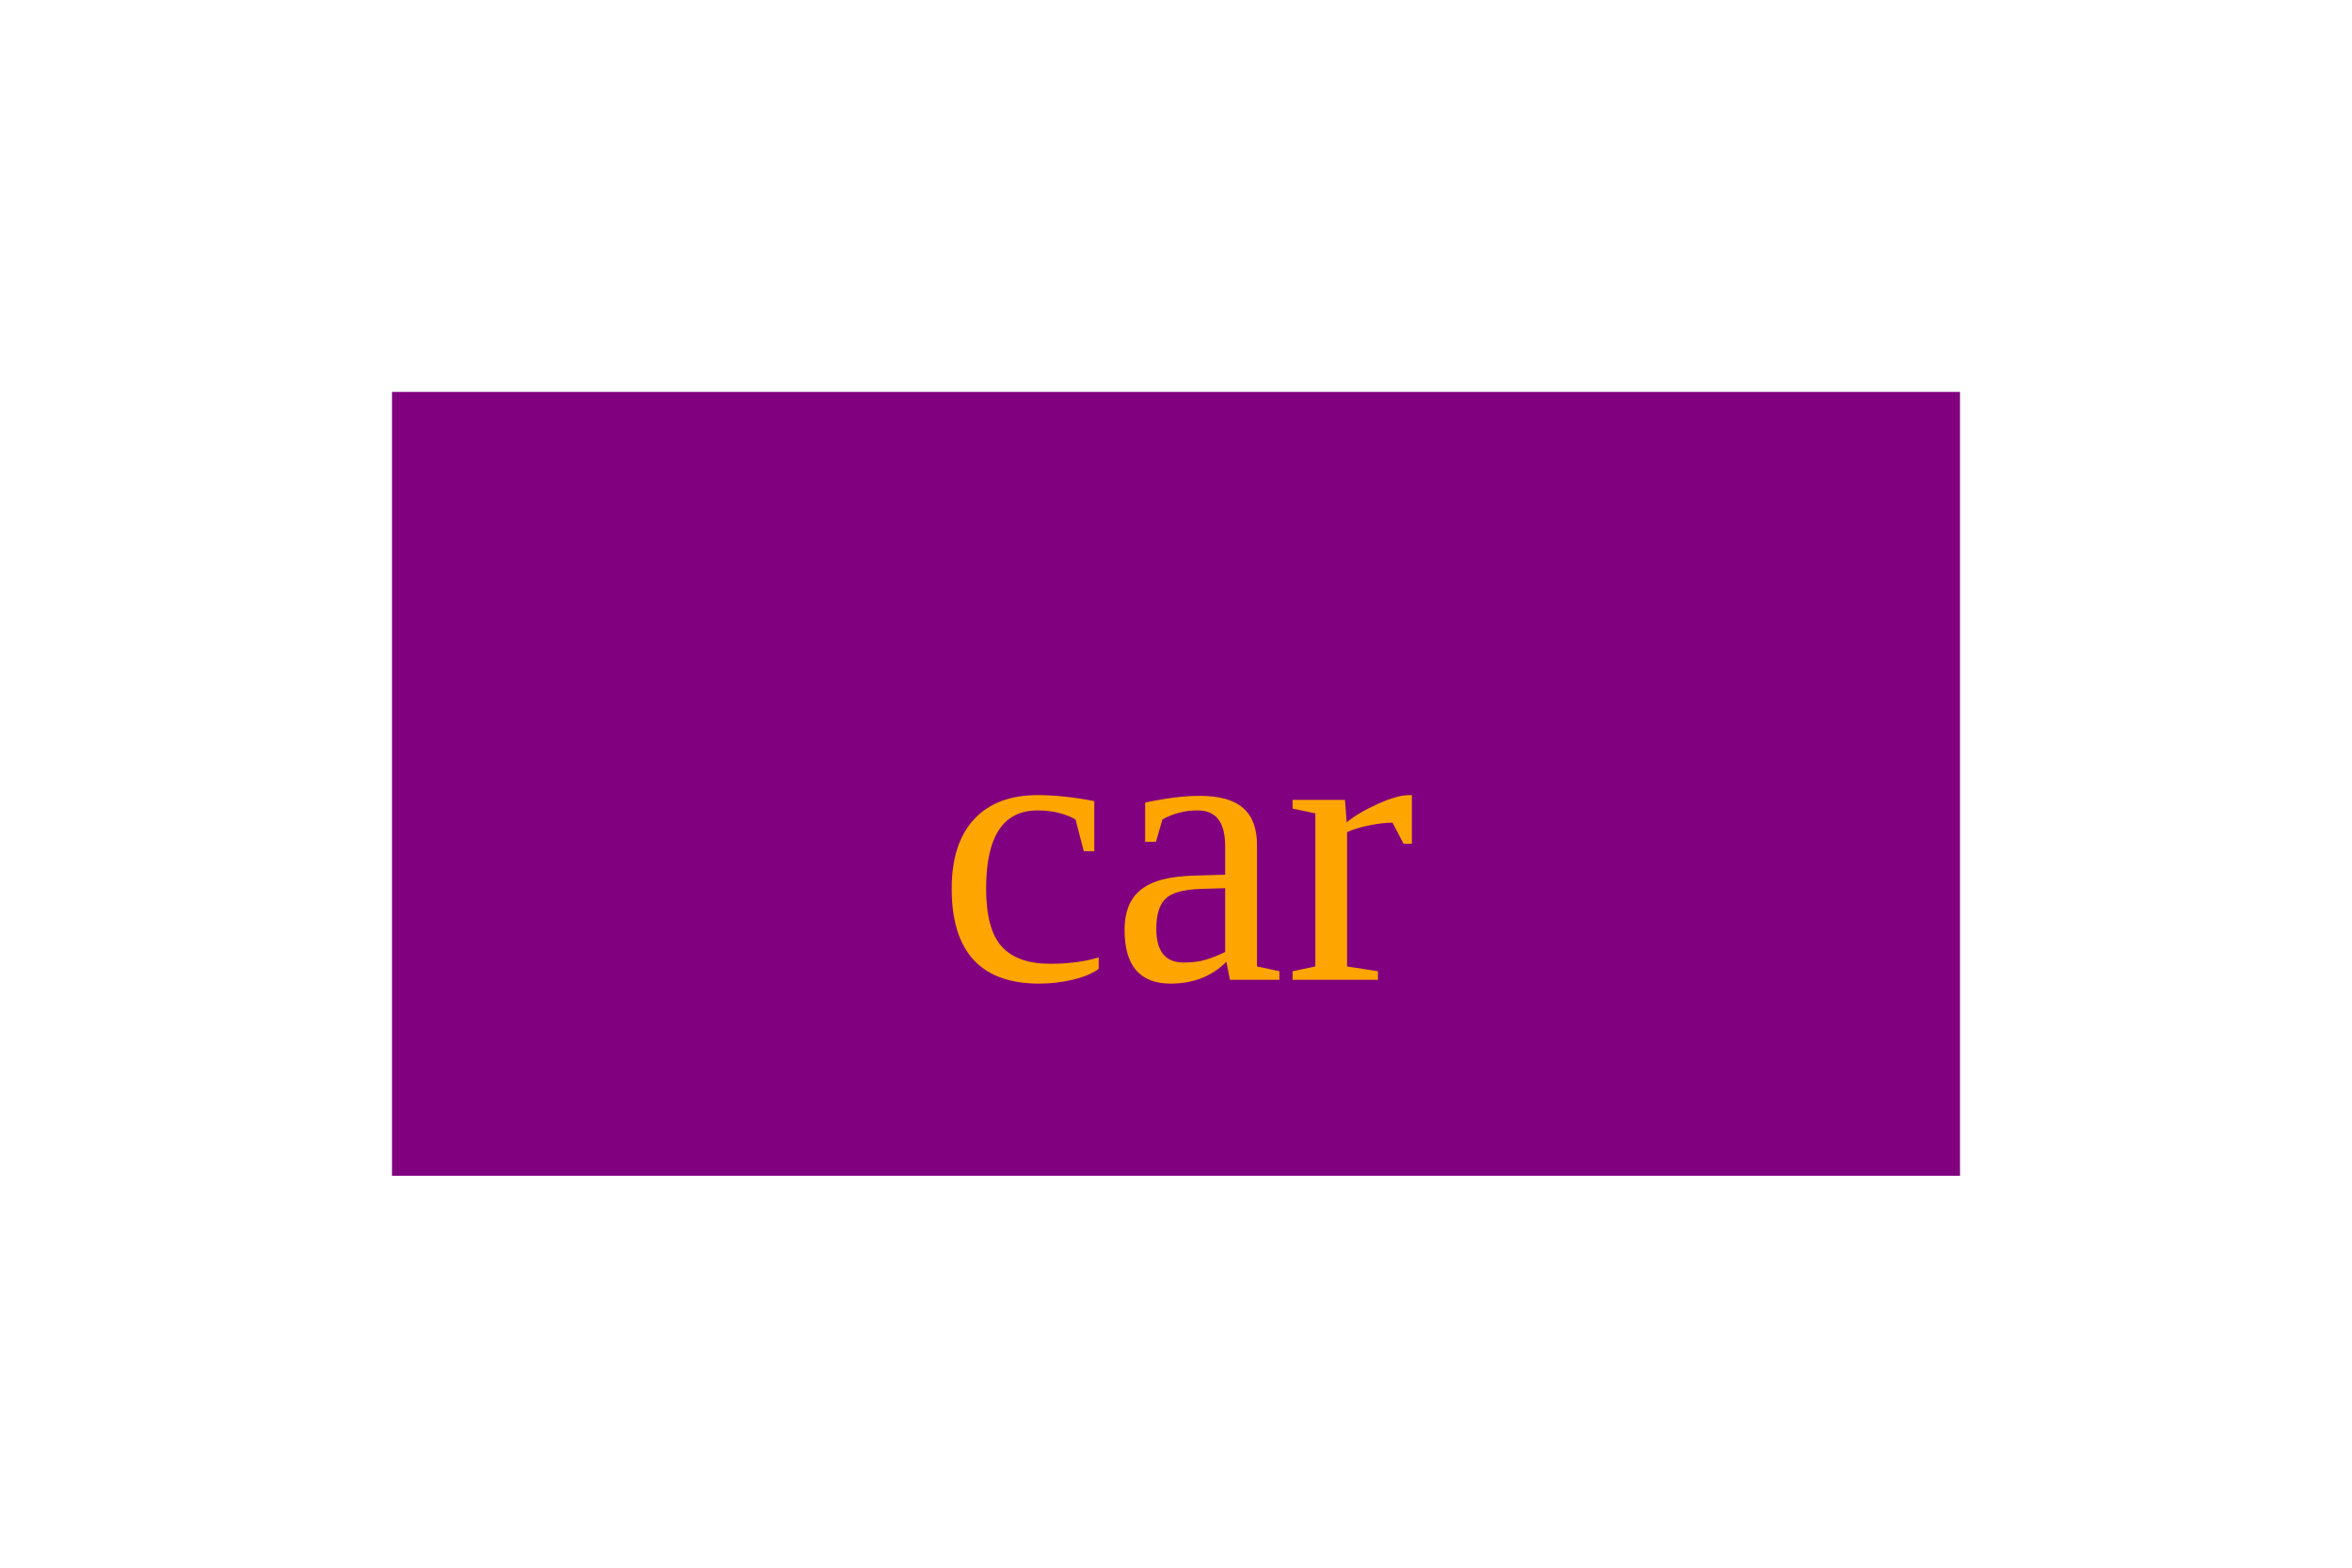
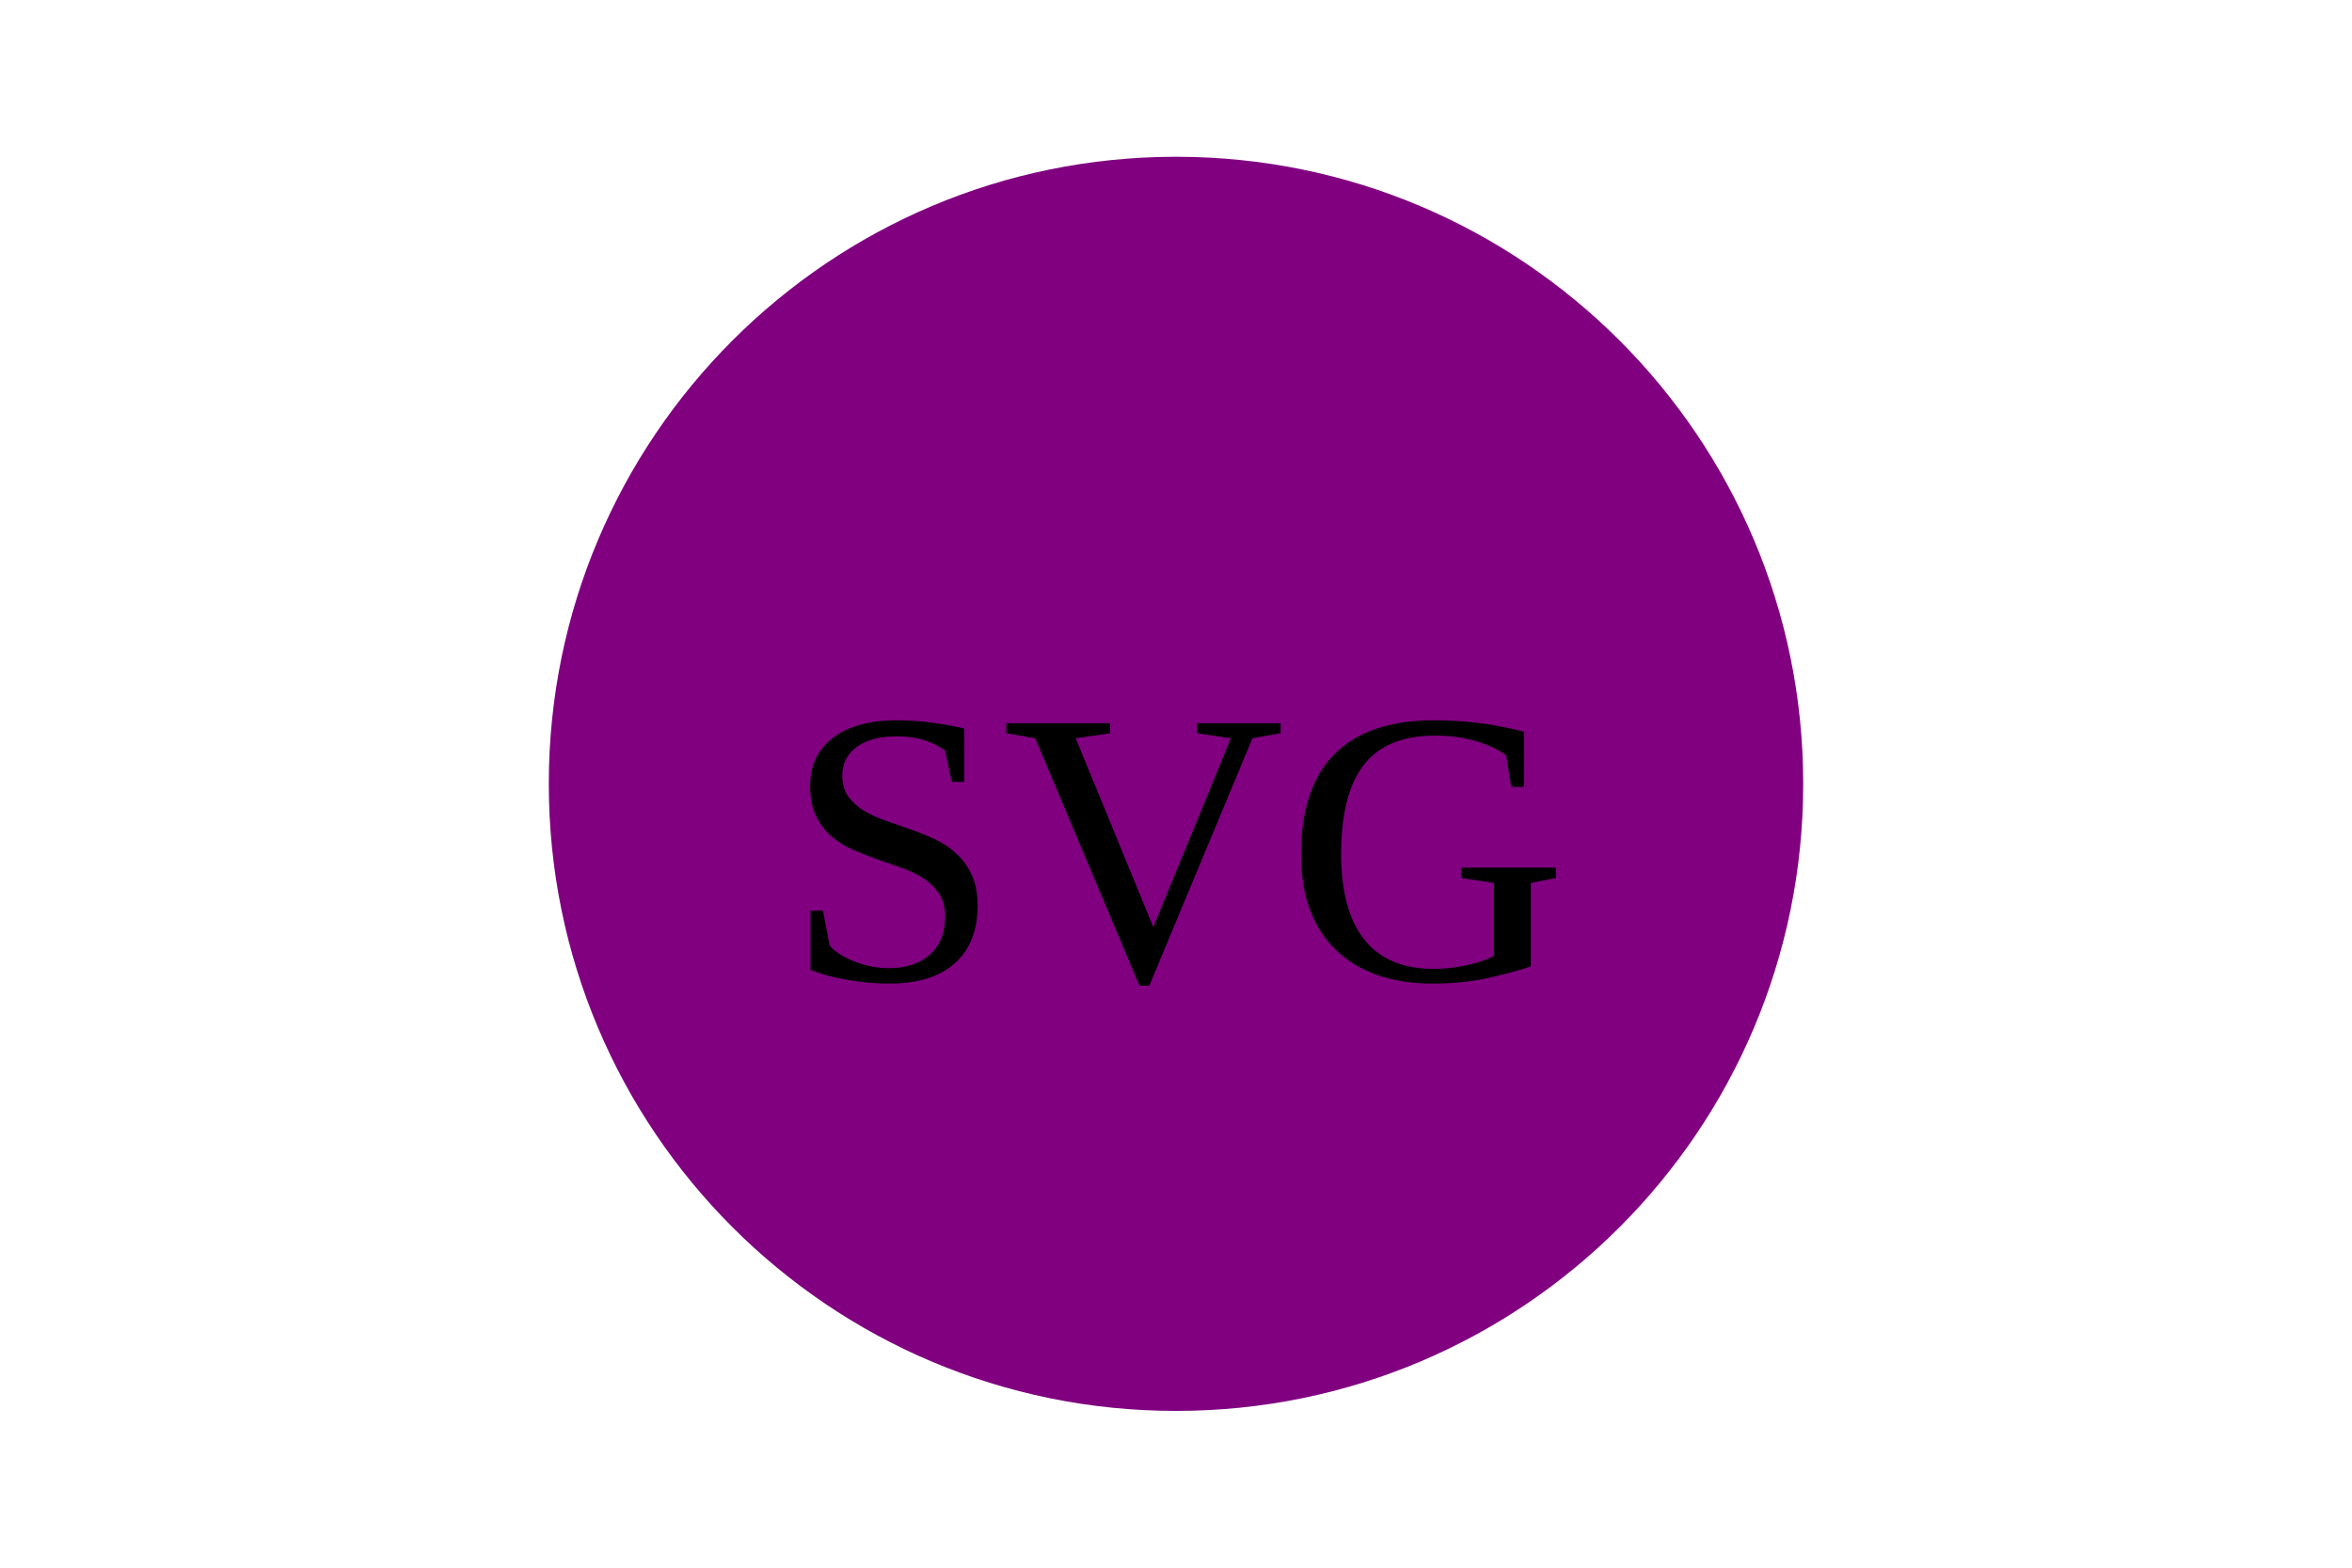
<svg xmlns="http://www.w3.org/2000/svg" version="1.1" width="300" height="200">
-   <g>Square<rect x="50" y="50" width="200" height="100" fill="purple" />
-     <text x="150" y="125" text-anchor="middle" font-size="50" fill="orange">car</text>
+   <g>Circle<circle cx="150" cy="100" r="80" fill="purple" />
+     <text x="150" y="125" text-anchor="middle" font-size="50" fill="#000000">SVG</text>
  </g>
</svg>
